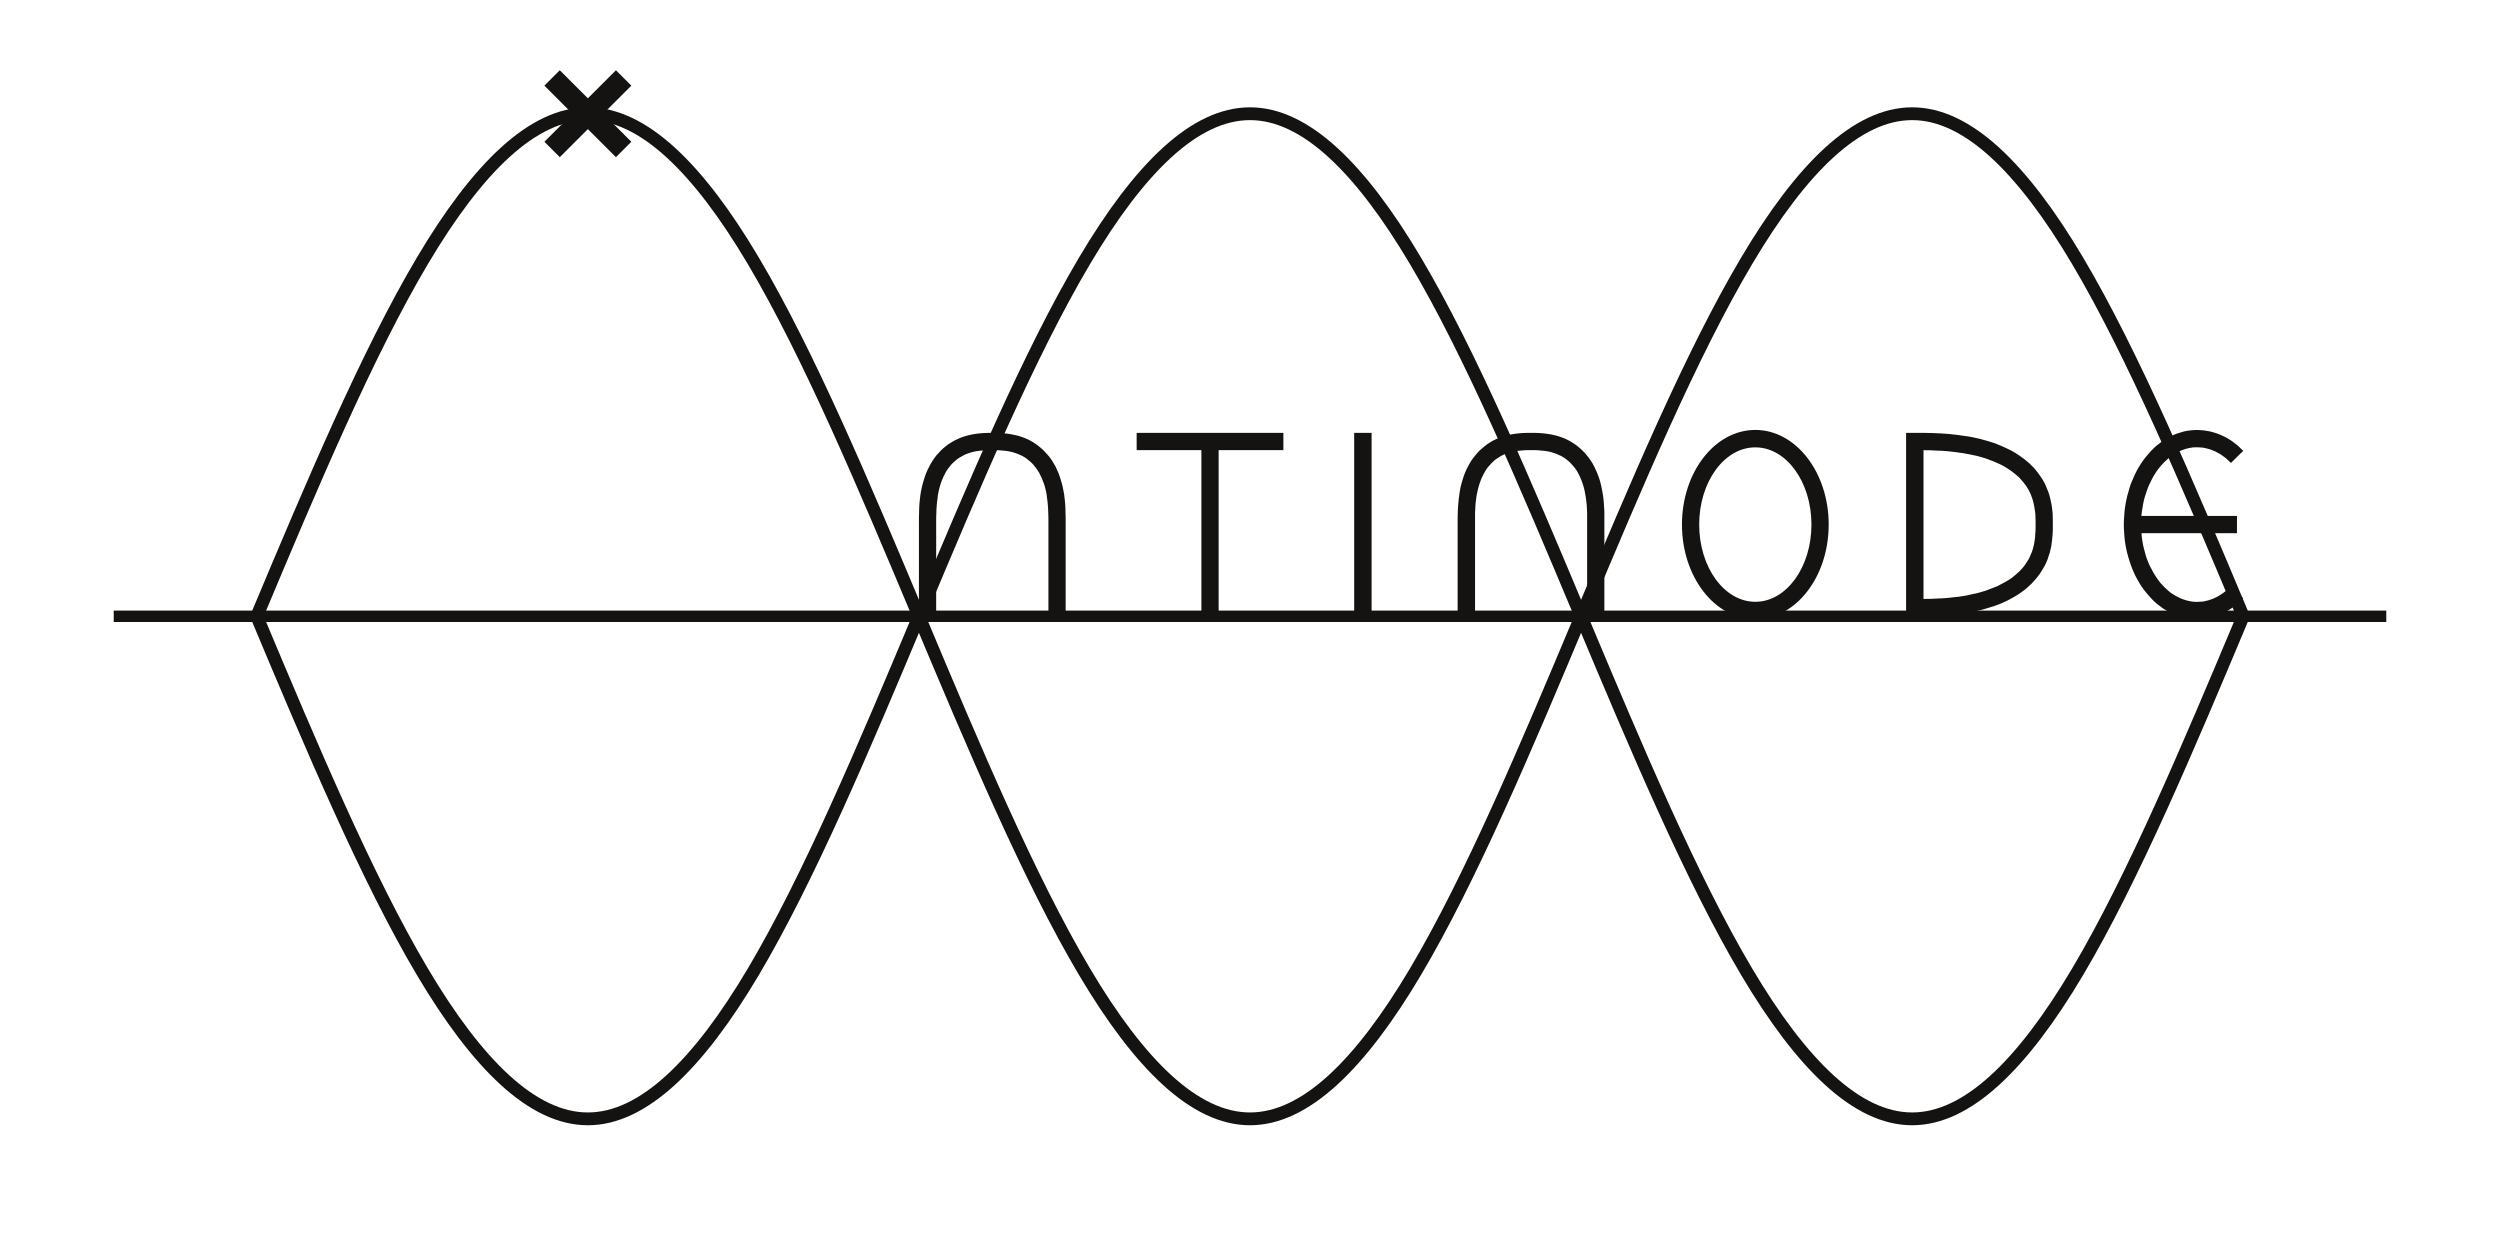
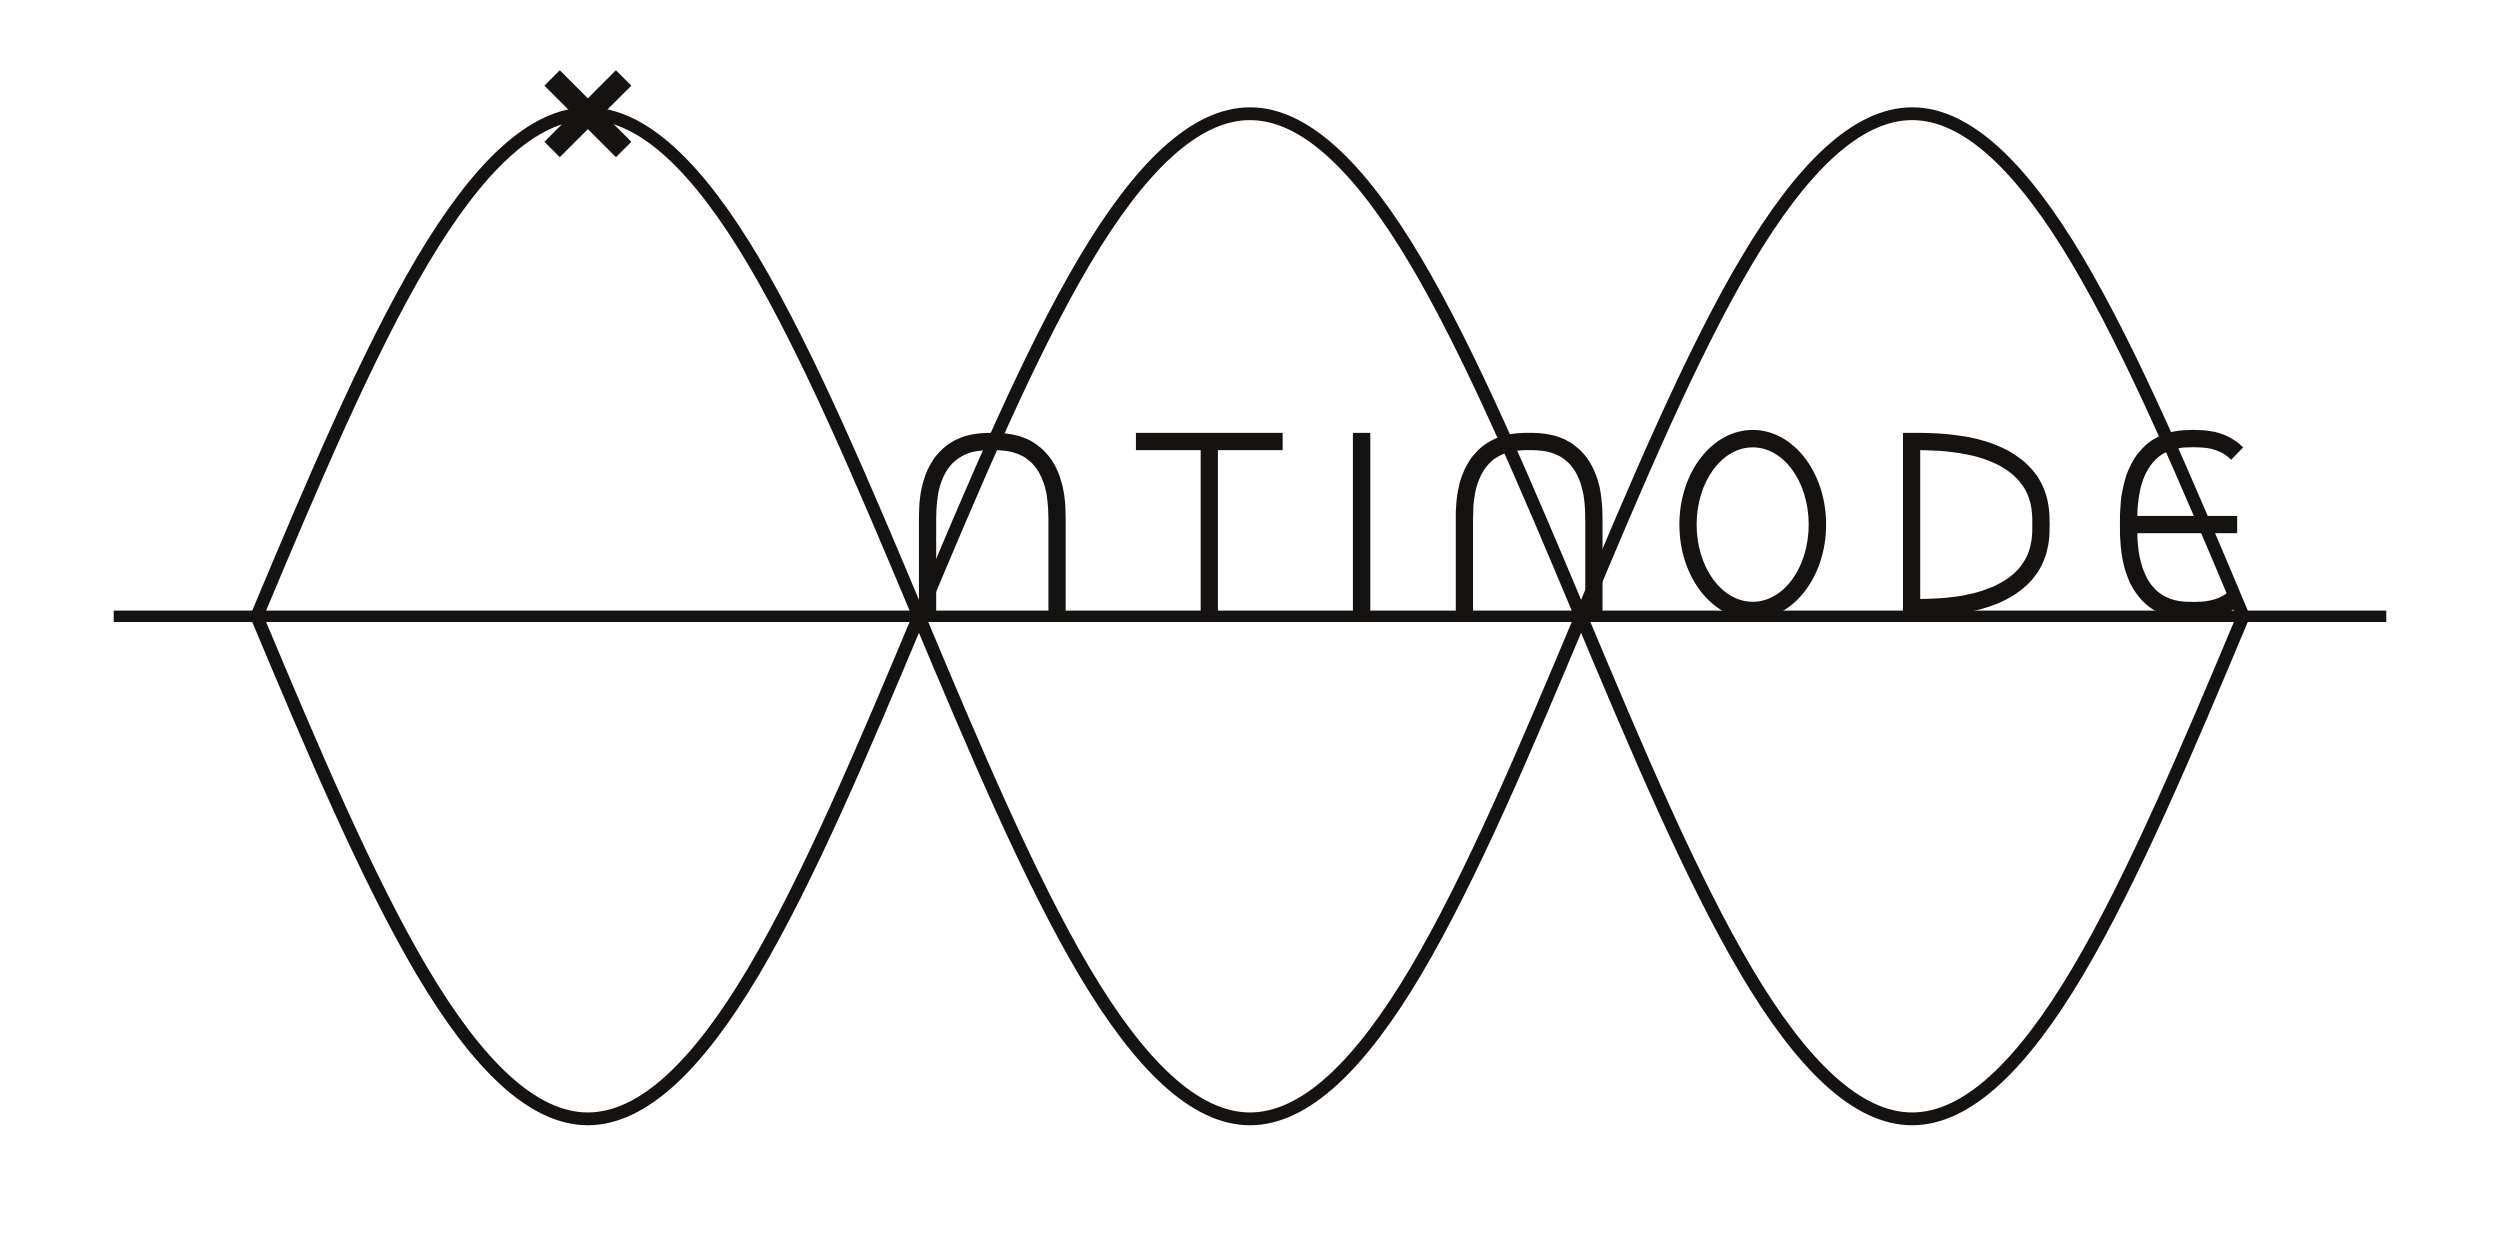
<svg xmlns="http://www.w3.org/2000/svg" width="1363" height="672" fill="#141312" viewBox="-140 -336 1363 672">
  <path fill="none" stroke="#141312" stroke-width="6.98" d="M0 0c30.08 71.73 60.17 143.02 90.25 193.75C120.33 244.47 150.42 274 180.5 274s60.17-29.53 90.25-80.25C300.83 143.02 330.92 71.73 361 0c-30.08-71.73-60.17-143.02-90.25-193.75C240.67-244.47 210.58-274 180.5-274s-60.17 29.53-90.25 80.25C60.17-143.02 30.08-71.73 0 0Zm361 0c30.08 71.73 60.17 143.02 90.25 193.75C481.33 244.47 511.42 274 541.5 274s60.17-29.53 90.25-80.25C661.83 143.02 691.92 71.73 722 0c-30.08-71.73-60.17-143.02-90.25-193.75C601.67-244.47 571.58-274 541.5-274s-60.17 29.53-90.25 80.25C421.17-143.02 391.08-71.73 361 0Zm361 0c30.08 71.73 60.17 143.02 90.25 193.75C842.33 244.47 872.42 274 902.5 274s60.17-29.53 90.25-80.25C1022.83 143.02 1052.92 71.73 1083 0c-30.08-71.73-60.17-143.02-90.25-193.75C962.67-244.47 932.58-274 902.5-274s-60.17 29.53-90.25 80.25C782.17-143.02 752.08-71.73 722 0Z" />
  <path fill="none" stroke="#141312" stroke-width="6.22" d="M-78 0h1239" />
  <path fill="none" stroke="#141312" stroke-width="11.87" d="m161-293.5 39 39m-39 0 39-39" />
-   <path d="M361 0v-52h9.4V0Zm70.6 0v-52h9.4V0Zm0-52c0-.7 0-3-.1-4.4 0-1.4-.1-2.7-.2-4s-.2-2.5-.4-3.7c-.1-1.2-.3-2.4-.5-3.5-.3-1.2-.5-2.2-.8-3.3s-.7-2.1-1.1-3c-.3-1-.7-2-1.2-2.8-.4-.9-.9-1.8-1.4-2.6s-1-1.5-1.6-2.2a16.3 16.3 0 0 0-3.7-3.7c-.6-.6-1.3-1.1-2-1.5-.8-.5-1.5-.9-2.3-1.2-.8-.4-1.6-.7-2.5-1-.8-.3-1.7-.6-2.7-.8-.9-.2-1.9-.4-2.9-.5-1.1-.1-2.1-.2-3.3-.3s-2.6-.1-3.9-.1-2.7 0-4 .1c-1.2.1-2.2.2-3.3.3-1 .1-2 .3-2.9.5-1 .2-1.9.5-2.7.8-.9.3-1.7.6-2.5 1s-1.5.8-2.3 1.3c-.7.4-1.4.9-2 1.4-.7.6-1.4 1.2-2 1.8s-1.2 1.3-1.7 2c-.6.7-1.1 1.4-1.6 2.2s-.9 1.7-1.4 2.6c-.4.8-.8 1.8-1.2 2.8-.3.9-.7 1.9-1 3-.3 1-.5 2.1-.8 3.3-.2 1.1-.4 2.3-.5 3.5-.2 1.2-.3 2.4-.4 3.7s-.2 2.6-.2 3.9c-.1 1.4-.1 3.7-.1 4.4H361c0-.9 0-3.5.1-5.1 0-1.6.1-3.2.2-4.7.2-1.5.3-3 .5-4.4s.5-2.9.8-4.2c.3-1.4.7-2.7 1.1-4s.8-2.6 1.3-3.8 1-2.3 1.6-3.4c.6-1.2 1.2-2.2 1.9-3.3.6-1 1.4-2 2.1-2.9.8-.9 1.6-1.8 2.4-2.6s1.7-1.6 2.6-2.3c.9-.8 1.9-1.4 2.9-2 1-.7 2-1.2 3.1-1.7 1-.5 2.2-1 3.3-1.4s2.3-.7 3.5-1 2.5-.5 3.8-.7 2.6-.3 4.1-.4 3.1-.1 4.7-.1c1.5 0 3.2 0 4.6.1 1.5.1 2.8.2 4.1.4s2.5.4 3.7.7c1.3.2 2.4.6 3.6 1 1.1.4 2.2.8 3.3 1.3s2.1 1.1 3.1 1.7 1.9 1.3 2.8 2c1 .7 1.8 1.5 2.7 2.3.8.8 1.6 1.7 2.4 2.6s1.5 1.9 2.2 2.9c.6 1 1.3 2.1 1.9 3.2.5 1.2 1.1 2.3 1.6 3.5s.9 2.5 1.3 3.8.8 2.6 1.1 4 .5 2.8.8 4.2c.2 1.5.3 2.9.5 4.5.1 1.5.2 3 .2 4.6.1 1.7.1 4.3.1 5.2Zm48.1-48h80v9.4h-80ZM515 0v-100h9.4V0Zm83.3 0v-100h9.5V0Zm56.4 0v-52h9.5V0Zm70.6 0v-52h9.4V0Zm0-52v-4.4c-.1-1.4-.1-2.7-.2-4s-.3-2.5-.4-3.7c-.2-1.2-.4-2.4-.6-3.5-.2-1.2-.5-2.2-.8-3.3s-.7-2.1-1-3c-.4-1-.8-2-1.2-2.8-.5-.9-.9-1.8-1.4-2.6s-1.1-1.5-1.6-2.2c-.6-.7-1.2-1.4-1.8-2s-1.2-1.2-1.9-1.7q-1.05-.9-2.1-1.5c-.7-.5-1.5-.9-2.3-1.2-.8-.4-1.6-.7-2.4-1-.9-.3-1.8-.6-2.7-.8-1-.2-1.9-.4-3-.5q-1.5-.15-3.3-.3c-1.2-.1-2.6-.1-3.9-.1s-2.7 0-3.9.1q-1.8.15-3.3.3c-1.1.1-2.1.3-3 .5s-1.8.5-2.7.8-1.7.6-2.5 1-1.5.8-2.2 1.3c-.8.4-1.4.9-2.1 1.4-.7.6-1.3 1.2-1.9 1.8s-1.2 1.3-1.8 2c-.5.7-1.1 1.4-1.5 2.2-.5.8-1 1.7-1.4 2.6-.5.8-.9 1.8-1.2 2.8-.4.9-.7 1.9-1 3-.3 1-.6 2.1-.8 3.3-.3 1.1-.5 2.3-.6 3.5-.2 1.2-.3 2.4-.4 3.7s-.1 2.6-.2 3.9v4.4h-9.5c0-.9 0-3.5.1-5.1s.1-3.2.3-4.7c.1-1.5.3-3 .5-4.4s.4-2.9.7-4.2c.3-1.4.7-2.7 1.1-4s.8-2.6 1.3-3.8 1-2.3 1.6-3.4c.6-1.2 1.2-2.2 1.9-3.3.7-1 1.4-2 2.2-2.9.7-.9 1.5-1.8 2.3-2.6.9-.8 1.8-1.6 2.7-2.3.9-.8 1.8-1.4 2.8-2 1-.7 2-1.2 3.1-1.7s2.2-1 3.3-1.4c1.2-.4 2.3-.7 3.6-1 1.2-.3 2.4-.5 3.8-.7 1.3-.2 2.6-.3 4-.4 1.5-.1 3.2-.1 4.7-.1 1.6 0 3.2 0 4.6.1 1.5.1 2.8.2 4.1.4s2.6.4 3.8.7c1.2.2 2.4.6 3.5 1 1.2.4 2.3.8 3.3 1.3 1.1.5 2.1 1.1 3.1 1.7s2 1.3 2.9 2 1.8 1.5 2.6 2.3c.9.8 1.7 1.7 2.4 2.6.8.9 1.5 1.9 2.2 2.9s1.3 2.1 1.9 3.2c.6 1.2 1.1 2.3 1.6 3.5s1 2.5 1.4 3.8.7 2.6 1 4 .6 2.8.8 4.2c.2 1.5.4 2.9.5 4.5.1 1.5.2 3 .3 4.6v5.2ZM857-50c0 28.5-17.9 51.6-40 51.6S777-21.5 777-50s17.9-51.6 40-51.6 40 23.1 40 51.6m-9.4 0c0-23.3-13.7-42.1-30.6-42.1S786.4-73.3 786.4-50 800.1-7.9 817-7.9s30.6-18.8 30.6-42.1m51.6 50v-100h9.5V0Zm4.7-100h4.9c1.6 0 3.2.1 4.7.1 1.5.1 3.1.1 4.6.2l4.5.3c1.4.2 2.9.3 4.4.5 1.4.2 2.8.4 4.3.6 1.4.2 2.8.4 4.2.7s2.7.6 4.1.9c1.3.4 2.6.7 3.9 1.1l3.9 1.2c1.2.5 2.5 1 3.7 1.5s2.3 1 3.5 1.6c1.1.5 2.2 1.1 3.3 1.7 1.1.7 2.1 1.3 3.1 2s2 1.4 2.9 2.1 1.8 1.5 2.7 2.3l2.4 2.4c.7.9 1.4 1.7 2.1 2.6s1.3 1.8 1.9 2.7c.6 1 1.2 1.9 1.7 2.9s.9 2 1.3 3c.5 1 .8 2.1 1.2 3.1.3 1.1.6 2.2.8 3.3.3 1.1.5 2.3.7 3.5.1 1.1.3 2.3.4 3.6 0 1.3.1 2.5.1 3.9v4.5c0 1.4-.1 2.7-.2 3.9-.1 1.3-.2 2.5-.4 3.7-.1 1.2-.3 2.3-.6 3.4q-.3 1.8-.9 3.3c-.3 1.1-.7 2.2-1.1 3.2s-.9 2-1.4 3c-.5.9-1.1 1.9-1.7 2.8-.6 1-1.2 1.9-1.9 2.7-.7.9-1.4 1.8-2.2 2.6-.7.8-1.5 1.7-2.4 2.4-.8.8-1.7 1.6-2.6 2.3-1 .7-1.9 1.4-2.9 2.1s-2.1 1.3-3.1 1.9l-3.3 1.8c-1.2.5-2.4 1.1-3.5 1.6-1.2.5-2.5.9-3.7 1.4l-3.9 1.2c-1.3.4-2.6.8-3.9 1.1-1.4.3-2.7.6-4.1.9s-2.8.5-4.2.7c-1.4.3-2.9.4-4.3.6-1.5.2-2.9.3-4.4.5l-4.5.3c-1.5.1-3 .1-4.5.2-1.6 0-3.1.1-4.7.1h-4.9v-9.4h4.4c1.4-.1 2.7-.1 4.1-.1 1.4-.1 2.7-.1 4.1-.2 1.3 0 2.6-.1 4-.2 1.3-.1 2.6-.2 3.9-.4 1.2-.1 2.5-.3 3.8-.4 1.2-.2 2.5-.4 3.7-.6 1.2-.3 2.4-.5 3.6-.8 1.2-.2 2.4-.5 3.5-.8 1.2-.3 2.3-.7 3.4-1 1.1-.4 2.2-.8 3.2-1.2 1.1-.4 2.1-.8 3.1-1.2 1-.5 2-1 2.9-1.5q1.5-.75 2.7-1.5c.9-.5 1.8-1.1 2.6-1.7.7-.6 1.5-1.2 2.2-1.8s1.4-1.3 2.1-1.9c.6-.7 1.2-1.3 1.8-2s1.1-1.4 1.6-2.2c.5-.7.9-1.5 1.4-2.2.4-.8.8-1.6 1.1-2.4.4-.8.7-1.6 1-2.5.2-.8.5-1.7.7-2.6.2-1 .4-1.9.5-2.9.2-1 .3-2 .3-3.1.1-1 .2-2.2.2-3.4v-3.9c0-1.2-.1-2.3-.1-3.4-.1-1.1-.2-2.1-.4-3.1-.1-.9-.3-1.9-.5-2.8s-.4-1.8-.7-2.7c-.3-.8-.6-1.7-.9-2.5-.4-.8-.7-1.6-1.1-2.3-.5-.8-.9-1.5-1.4-2.3-.5-.7-1-1.4-1.6-2.1l-1.8-2.1c-.6-.6-1.3-1.3-2.1-1.9-.7-.6-1.4-1.2-2.2-1.8s-1.7-1.2-2.5-1.7c-.9-.6-1.8-1.1-2.7-1.6-1-.5-2-1-3-1.4-1-.5-2-.9-3.1-1.3-1-.4-2.1-.8-3.2-1.2-1.1-.3-2.2-.6-3.4-1-1.1-.3-2.3-.6-3.5-.8-1.2-.3-2.4-.5-3.6-.7-1.3-.3-2.5-.5-3.8-.6-1.2-.2-2.5-.4-3.8-.5-1.3-.2-2.6-.3-3.9-.4s-2.6-.2-4-.2c-1.3-.1-2.7-.1-4-.2-1.4 0-2.8 0-4.2-.1h-4.4Zm172.4 16.4c-.4-.4-1.6-1.6-2.4-2.3s-1.6-1.2-2.4-1.8-1.7-1.1-2.5-1.5c-.8-.5-1.7-.9-2.5-1.2-.9-.4-1.8-.7-2.6-.9-.9-.3-1.8-.4-2.6-.6-.9-.1-1.8-.2-2.7-.2-.8-.1-1.7 0-2.6 0-.8.1-1.7.2-2.6.4s-1.7.4-2.6.7-1.7.7-2.6 1c-.8.4-1.6.9-2.5 1.4-.8.5-1.6 1-2.4 1.6s-1.6 1.3-2.3 2c-.8.7-1.5 1.4-2.2 2.2-.8.8-1.4 1.7-2.1 2.5-.7.9-1.3 1.8-1.9 2.8-.6.9-1.2 1.9-1.7 3-.5 1-1 2-1.5 3.1s-.9 2.2-1.3 3.4c-.4 1.1-.7 2.3-1.1 3.4-.3 1.2-.6 2.4-.8 3.6l-.6 3.6c-.2 1.3-.3 2.5-.4 3.7 0 1.3-.1 2.5-.1 3.8 0 1.2.1 2.4.2 3.7 0 1.2.2 2.4.3 3.7l.6 3.6c.3 1.2.5 2.4.9 3.6.3 1.2.6 2.3 1 3.5.4 1.1.9 2.2 1.3 3.3.5 1.1 1 2.1 1.6 3.1.5 1.1 1.1 2.1 1.7 3 .6 1 1.2 1.9 1.9 2.8.6.9 1.3 1.7 2.1 2.5.7.8 1.4 1.5 2.2 2.2.7.7 1.5 1.4 2.3 2s1.7 1.1 2.5 1.6 1.7.9 2.5 1.3 1.7.7 2.6 1c.8.3 1.7.5 2.6.7s1.7.3 2.6.4c.9 0 1.8.1 2.6 0 .9 0 1.8-.1 2.6-.2.9-.2 1.8-.4 2.6-.6.9-.3 1.8-.6 2.6-.9.9-.4 1.7-.8 2.5-1.2.9-.5 1.7-1 2.5-1.6.8-.5 1.6-1.2 2.4-1.8.8-.7 1.9-1.8 2.3-2.2l6.7 6.6c-.5.5-1.9 1.9-2.9 2.8-1 .8-2 1.6-3.1 2.4-1.1.7-2.2 1.4-3.3 2s-2.2 1.1-3.3 1.6c-1.2.5-2.3.9-3.5 1.3-1.2.3-2.4.6-3.6.8-1.1.2-2.3.3-3.6.4q-1.8.15-3.6 0c-1.2 0-2.4-.2-3.6-.4s-2.3-.5-3.5-.8c-1.2-.4-2.4-.8-3.5-1.3-1.2-.4-2.3-1-3.4-1.6s-2.2-1.3-3.3-2c-1-.8-2.1-1.6-3.1-2.4-1-.9-2-1.8-2.9-2.8s-1.8-2-2.7-3.1c-.9-1-1.7-2.2-2.5-3.3-.8-1.2-1.5-2.4-2.2-3.7-.7-1.2-1.4-2.5-2-3.9-.6-1.3-1.1-2.6-1.6-4s-1-2.8-1.4-4.3c-.4-1.4-.8-2.8-1.1-4.3s-.6-3-.8-4.5-.3-3-.4-4.5-.2-3-.2-4.5c0-1.6.1-3.1.2-4.6s.2-3 .4-4.5.5-3 .8-4.5c.3-1.4.6-2.9 1.1-4.3.4-1.5.8-2.9 1.3-4.3.5-1.3 1.1-2.7 1.7-4s1.2-2.7 1.9-3.9c.7-1.3 1.5-2.5 2.2-3.6.8-1.2 1.6-2.3 2.5-3.4s1.8-2.1 2.7-3.1 1.9-1.9 2.9-2.8c1-.8 2-1.6 3.1-2.4 1.1-.7 2.1-1.4 3.2-2s2.3-1.2 3.4-1.7c1.2-.5 2.3-.9 3.5-1.2 1.2-.4 2.3-.7 3.5-.9s2.4-.3 3.6-.4q1.8-.15 3.6 0c1.2 0 2.5.2 3.6.4 1.2.2 2.4.4 3.6.8 1.2.3 2.3.7 3.5 1.2 1.1.5 2.3 1 3.4 1.6s2.2 1.3 3.3 2c1 .8 2 1.6 3.1 2.4 1 .9 2.5 2.4 3 2.9Zm-53.7 28.9h57v9.4h-57Z" />
+   <path d="M361 0v-52h9.4V0Zm70.6 0v-52h9.4V0Zm0-52c0-.7 0-3-.1-4.4 0-1.4-.1-2.7-.2-4s-.2-2.5-.4-3.7c-.1-1.2-.3-2.4-.5-3.5-.3-1.2-.5-2.2-.8-3.3s-.7-2.1-1.1-3c-.3-1-.7-2-1.2-2.8-.4-.9-.9-1.8-1.4-2.6s-1-1.5-1.6-2.2a16.3 16.3 0 0 0-3.7-3.7c-.6-.6-1.3-1.1-2-1.5-.8-.5-1.5-.9-2.3-1.2-.8-.4-1.6-.7-2.5-1-.8-.3-1.7-.6-2.7-.8-.9-.2-1.9-.4-2.9-.5-1.1-.1-2.1-.2-3.3-.3s-2.6-.1-3.9-.1-2.7 0-4 .1c-1.2.1-2.2.2-3.3.3-1 .1-2 .3-2.9.5-1 .2-1.9.5-2.7.8-.9.3-1.7.6-2.5 1s-1.5.8-2.3 1.3c-.7.4-1.4.9-2 1.4-.7.6-1.4 1.2-2 1.8s-1.2 1.3-1.7 2c-.6.7-1.1 1.4-1.6 2.2s-.9 1.7-1.4 2.6c-.4.8-.8 1.8-1.2 2.8-.3.9-.7 1.9-1 3-.3 1-.5 2.1-.8 3.3-.2 1.1-.4 2.3-.5 3.5-.2 1.2-.3 2.4-.4 3.7s-.2 2.6-.2 3.9c-.1 1.4-.1 3.7-.1 4.4H361c0-.9 0-3.5.1-5.1 0-1.6.1-3.2.2-4.7.2-1.5.3-3 .5-4.4s.5-2.9.8-4.2c.3-1.4.7-2.7 1.1-4s.8-2.6 1.3-3.8 1-2.3 1.6-3.4c.6-1.2 1.2-2.2 1.9-3.3.6-1 1.4-2 2.1-2.9.8-.9 1.6-1.8 2.4-2.6s1.7-1.6 2.6-2.3c.9-.8 1.9-1.4 2.9-2 1-.7 2-1.2 3.1-1.7 1-.5 2.2-1 3.3-1.4s2.3-.7 3.5-1 2.5-.5 3.8-.7 2.6-.3 4.1-.4 3.1-.1 4.7-.1c1.5 0 3.2 0 4.6.1 1.5.1 2.8.2 4.1.4s2.5.4 3.7.7c1.3.2 2.4.6 3.6 1 1.1.4 2.2.8 3.3 1.3s2.1 1.1 3.1 1.7 1.9 1.3 2.8 2c1 .7 1.8 1.5 2.7 2.3.8.8 1.6 1.7 2.4 2.6s1.5 1.9 2.2 2.9c.6 1 1.3 2.1 1.9 3.2.5 1.2 1.1 2.3 1.6 3.5s.9 2.5 1.3 3.8.8 2.6 1.1 4 .5 2.8.8 4.2c.2 1.5.3 2.9.5 4.5.1 1.5.2 3 .2 4.6.1 1.7.1 4.3.1 5.2Zm47.7-48h80v9.4h-80ZM514.6 0v-100h9.4V0Zm83 0v-100h9.5V0Zm56.1 0v-52h9.4V0Zm70.6 0v-52h9.4V0Zm0-52c-.1-.7-.1-3-.1-4.4s-.1-2.7-.2-4-.2-2.5-.4-3.7c-.1-1.2-.3-2.4-.6-3.5-.2-1.2-.5-2.2-.8-3.3s-.6-2.1-1-3c-.4-1-.8-2-1.2-2.8-.4-.9-.9-1.8-1.4-2.6s-1-1.5-1.6-2.2c-.5-.7-1.1-1.4-1.7-2-.7-.6-1.3-1.2-2-1.7q-.9-.9-2.1-1.5c-.7-.5-1.4-.9-2.2-1.2-.8-.4-1.6-.7-2.5-1s-1.7-.6-2.7-.8c-.9-.2-1.9-.4-2.9-.5-1.1-.1-2.2-.2-3.4-.3-1.1-.1-2.5-.1-3.8-.1-1.4 0-2.8 0-4 .1s-2.2.2-3.3.3c-1 .1-2 .3-3 .5-.9.2-1.8.5-2.7.8-.8.3-1.6.6-2.4 1s-1.6.8-2.3 1.3c-.7.4-1.4.9-2.1 1.4-.6.6-1.3 1.2-1.9 1.8s-1.2 1.3-1.7 2c-.6.7-1.1 1.4-1.6 2.2s-1 1.7-1.4 2.6c-.4.8-.8 1.8-1.2 2.8-.4.9-.7 1.9-1 3-.3 1-.6 2.1-.8 3.3-.2 1.1-.4 2.3-.6 3.5-.1 1.2-.3 2.4-.4 3.7 0 1.3-.1 2.6-.1 3.9-.1 1.4-.1 3.7-.1 4.4h-9.4v-5.1c.1-1.6.2-3.2.3-4.7s.3-3 .5-4.4.5-2.9.8-4.2c.3-1.4.6-2.7 1-4s.9-2.6 1.4-3.8 1-2.3 1.6-3.4c.6-1.2 1.2-2.2 1.9-3.3.6-1 1.3-2 2.1-2.9s1.6-1.8 2.4-2.6 1.7-1.6 2.6-2.3c.9-.8 1.9-1.4 2.9-2 1-.7 2-1.2 3.1-1.7 1-.5 2.1-1 3.3-1.4 1.1-.4 2.3-.7 3.5-1s2.5-.5 3.8-.7 2.6-.3 4.1-.4c1.4-.1 3.1-.1 4.7-.1 1.5 0 3.1 0 4.6.1 1.4.1 2.7.2 4.1.4 1.3.2 2.5.4 3.7.7 1.2.2 2.4.6 3.6 1 1.1.4 2.2.8 3.3 1.3 1 .5 2.1 1.1 3.1 1.7s1.9 1.3 2.8 2 1.8 1.5 2.7 2.3c.8.8 1.6 1.7 2.4 2.6.7.9 1.5 1.9 2.1 2.9.7 1 1.3 2.1 1.9 3.2.6 1.2 1.2 2.3 1.6 3.5.5 1.2 1 2.5 1.4 3.8s.7 2.6 1.1 4c.3 1.4.5 2.8.7 4.2.2 1.5.4 2.9.5 4.5.2 1.5.3 3 .3 4.6.1 1.7.1 4.3.1 5.2Zm131.3 2c0 28.5-17.9 51.6-40 51.6s-40-23.1-40-51.6 17.9-51.6 40-51.6 40 23.1 40 51.6m-9.5 0c0-23.3-13.6-42.1-30.5-42.1S785-73.3 785-50s13.7 42.1 30.6 42.1 30.5-18.8 30.5-42.1m51.4 50v-100h9.4V0Zm4.7-100h4.9c1.5 0 3.1.1 4.6.1 1.6.1 3.1.1 4.6.2l4.5.3c1.5.2 2.9.3 4.4.5 1.4.2 2.9.4 4.3.6s2.8.4 4.2.7 2.8.6 4.1.9c1.3.4 2.7.7 4 1.1s2.6.8 3.8 1.2c1.3.5 2.5 1 3.7 1.5s2.4 1 3.5 1.6c1.1.5 2.3 1.1 3.3 1.7 1.1.7 2.1 1.3 3.1 2s2 1.4 2.9 2.1c1 .7 1.8 1.5 2.7 2.3l2.4 2.4c.8.9 1.5 1.7 2.2 2.6.6.9 1.3 1.8 1.9 2.7.6 1 1.1 1.9 1.6 2.9s1 2 1.4 3 .8 2.1 1.1 3.1l.9 3.3c.2 1.1.4 2.3.6 3.5.2 1.1.3 2.3.4 3.6s.1 2.5.1 3.9c.1 1.4.1 3.1 0 4.5 0 1.4 0 2.7-.1 3.9-.1 1.3-.2 2.5-.4 3.7s-.4 2.3-.7 3.4c-.2 1.2-.5 2.3-.8 3.3-.4 1.1-.8 2.2-1.2 3.2s-.9 2-1.4 3c-.5.9-1 1.9-1.6 2.8-.6 1-1.3 1.9-2 2.7-.6.9-1.4 1.8-2.1 2.6-.8.8-1.6 1.7-2.4 2.4-.9.8-1.8 1.6-2.7 2.3s-1.9 1.4-2.9 2.1-2 1.3-3.1 1.9l-3.3 1.8c-1.1.5-2.3 1.1-3.5 1.6s-2.4.9-3.7 1.4c-1.2.4-2.5.8-3.8 1.2s-2.6.8-4 1.1c-1.3.3-2.7.6-4.1.9s-2.8.5-4.2.7c-1.4.3-2.8.4-4.3.6-1.4.2-2.9.3-4.4.5-1.4.1-2.9.2-4.4.3s-3.1.1-4.6.2c-1.5 0-3.1.1-4.7.1h-4.8v-9.4h4.3c1.4-.1 2.8-.1 4.2-.1 1.3-.1 2.7-.1 4-.2 1.4 0 2.7-.1 4-.2s2.6-.2 3.9-.4c1.3-.1 2.5-.3 3.8-.4 1.2-.2 2.5-.4 3.7-.6 1.2-.3 2.4-.5 3.6-.8 1.2-.2 2.4-.5 3.5-.8 1.2-.3 2.3-.7 3.4-1l3.3-1.2c1-.4 2.1-.8 3.1-1.2 1-.5 1.9-1 2.9-1.5l2.7-1.5c.8-.5 1.7-1.1 2.5-1.7s1.5-1.2 2.3-1.8c.7-.6 1.4-1.3 2-1.9.7-.7 1.3-1.3 1.8-2 .6-.7 1.1-1.4 1.6-2.2.5-.7 1-1.5 1.4-2.2l1.2-2.4c.3-.8.6-1.6.9-2.5.3-.8.5-1.7.7-2.6.2-1 .4-1.9.6-2.9.1-1 .2-2 .3-3.1.1-1 .1-2.2.1-3.4v-3.9c0-1.2 0-2.3-.1-3.4s-.2-2.1-.3-3.1c-.2-.9-.3-1.9-.5-2.8s-.5-1.8-.8-2.7c-.2-.8-.5-1.7-.9-2.5-.3-.8-.7-1.6-1.1-2.3-.4-.8-.9-1.5-1.4-2.3-.5-.7-1-1.4-1.6-2.1q-.75-1.05-1.8-2.1c-.6-.6-1.3-1.3-2-1.9s-1.5-1.2-2.3-1.8-1.6-1.2-2.5-1.7c-.9-.6-1.8-1.1-2.7-1.6-1-.5-1.9-1-2.9-1.4-1-.5-2.1-.9-3.1-1.3l-3.3-1.2c-1.1-.3-2.2-.6-3.4-1-1.1-.3-2.3-.6-3.5-.8-1.2-.3-2.4-.5-3.6-.7-1.2-.3-2.5-.5-3.7-.6-1.3-.2-2.6-.4-3.9-.5-1.2-.2-2.5-.3-3.9-.4-1.3-.1-2.6-.2-3.9-.2-1.4-.1-2.7-.1-4.1-.2-1.4 0-2.8 0-4.2-.1h-4.3Zm174.2 14.7c-.3-.4-1.4-1.4-2.1-1.9-.7-.6-1.4-1-2.1-1.5-.8-.4-1.5-.8-2.3-1.1-.8-.4-1.7-.7-2.6-1-.8-.3-1.7-.5-2.7-.7-.9-.2-1.9-.3-3-.4s-2.1-.2-3.4-.2c-1.3-.1-2.9-.1-4.2 0-1.2 0-2.4 0-3.5.1s-2.2.3-3.1.5c-1 .1-1.9.3-2.8.6s-1.8.6-2.6.9c-.8.4-1.6.7-2.3 1.2-.8.4-1.5.9-2.2 1.4s-1.3 1.1-2 1.7c-.6.6-1.2 1.2-1.8 1.9s-1.2 1.5-1.7 2.3-1.1 1.6-1.5 2.5c-.5.9-1 1.8-1.4 2.8s-.8 2-1.1 3.1c-.4 1-.7 2.1-1 3.3-.2 1.1-.5 2.3-.7 3.5s-.4 2.5-.5 3.7c-.2 1.3-.3 2.6-.4 4-.1 1.3-.1 2.7-.1 4.1-.1 1.5-.1 3-.1 4.5s0 3.1.1 4.6c0 1.4 0 2.8.1 4.1.1 1.4.2 2.7.4 4 .1 1.2.3 2.5.5 3.7s.5 2.4.8 3.5c.3 1.2.6 2.3.9 3.4.4 1 .8 2.1 1.2 3 .4 1 .9 2 1.3 2.8.5.9 1 1.8 1.6 2.6.5.8 1.1 1.5 1.7 2.2s1.2 1.4 1.9 2c.6.6 1.3 1.1 2 1.6s1.4 1 2.2 1.4c.7.4 1.5.8 2.3 1.1.8.4 1.7.7 2.5.9.9.3 1.8.5 2.8.7 1 .1 2 .3 3.1.4s2.3.1 3.5.1c1.3.1 2.9.1 4.2 0 1.3 0 2.4-.1 3.5-.2 1-.1 2-.3 3-.5.9-.2 1.8-.4 2.7-.7.9-.2 1.7-.6 2.5-.9.8-.4 1.6-.8 2.3-1.2q1.2-.75 2.1-1.5c.7-.5 1.7-1.5 2-1.8l6.6 6.8c-.4.4-1.7 1.6-2.7 2.4-.9.7-1.9 1.4-2.9 2s-2 1.2-3.1 1.7-2.2.9-3.3 1.3c-1.2.4-2.4.7-3.6 1s-2.5.5-3.8.7c-1.4.1-2.7.2-4.2.3s-3.4.1-4.9.1c-1.6-.1-3-.1-4.4-.2s-2.7-.3-3.9-.5c-1.3-.2-2.5-.5-3.7-.8s-2.4-.7-3.5-1.2c-1.1-.4-2.2-.9-3.2-1.5-1.1-.5-2-1.1-3-1.8s-1.9-1.4-2.8-2.2-1.8-1.6-2.6-2.5-1.6-1.9-2.3-2.9c-.8-1-1.5-2-2.1-3.1-.7-1.1-1.3-2.3-1.9-3.5-.5-1.2-1.1-2.5-1.5-3.8-.5-1.3-.9-2.6-1.3-4s-.7-2.8-1-4.2c-.3-1.5-.5-3-.7-4.5s-.4-3.1-.5-4.7-.2-3.2-.3-4.9v-10.5c.1-1.7.2-3.3.3-4.9s.2-3.2.4-4.7.5-3 .8-4.4c.3-1.5.6-2.9 1-4.3.3-1.4.8-2.7 1.2-4 .5-1.3 1-2.5 1.6-3.7.5-1.2 1.1-2.4 1.8-3.5.6-1.1 1.3-2.2 2-3.2.8-1 1.5-1.9 2.4-2.8.8-.9 1.6-1.8 2.5-2.6s1.8-1.5 2.8-2.2q1.5-1.05 3-1.8c1-.6 2.1-1.1 3.2-1.6 1.2-.4 2.3-.8 3.5-1.1 1.2-.4 2.4-.7 3.7-.9s2.6-.4 4-.5 2.9-.1 4.4-.2c1.6 0 3.3 0 4.8.1q2.25 0 4.2.3c1.3.2 2.6.4 3.8.6 1.2.3 2.4.6 3.6 1 1.1.4 2.2.8 3.3 1.3s2.1 1.1 3.1 1.7 2 1.3 3 2c.9.8 2.3 2.1 2.8 2.5Zm-55.9 30.6h59.2v9.4h-59.2Z" />
</svg>
